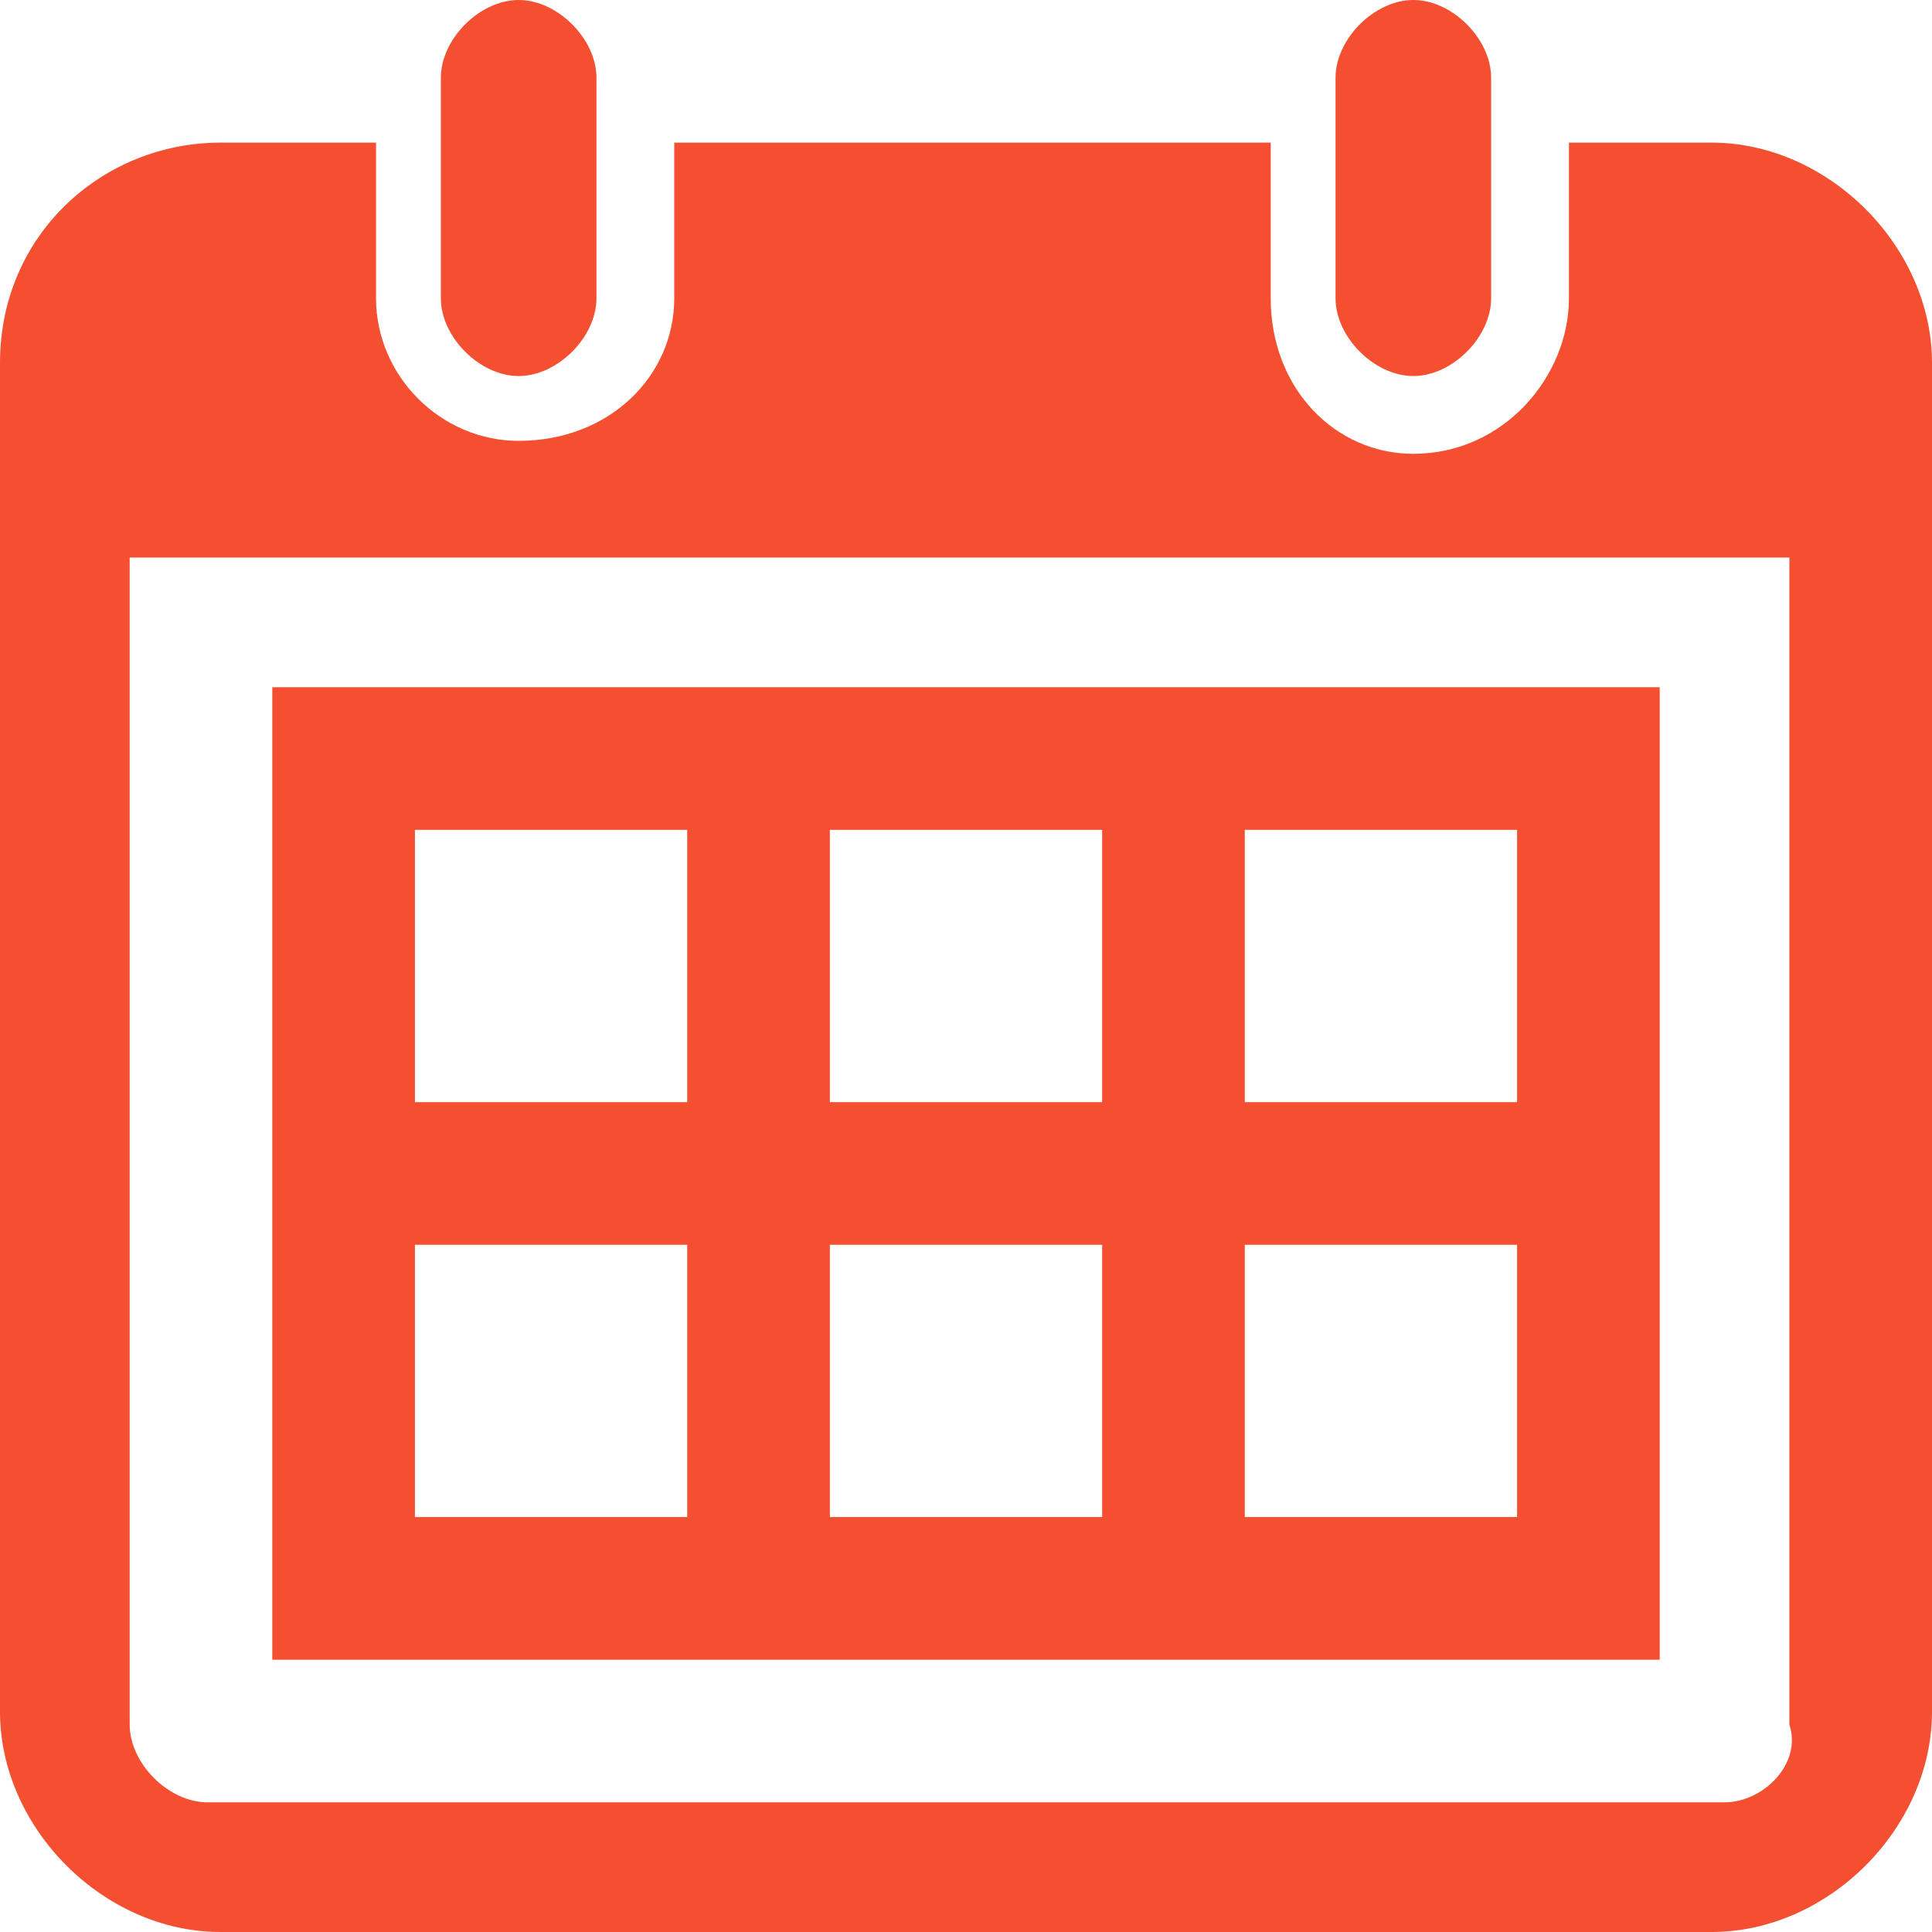
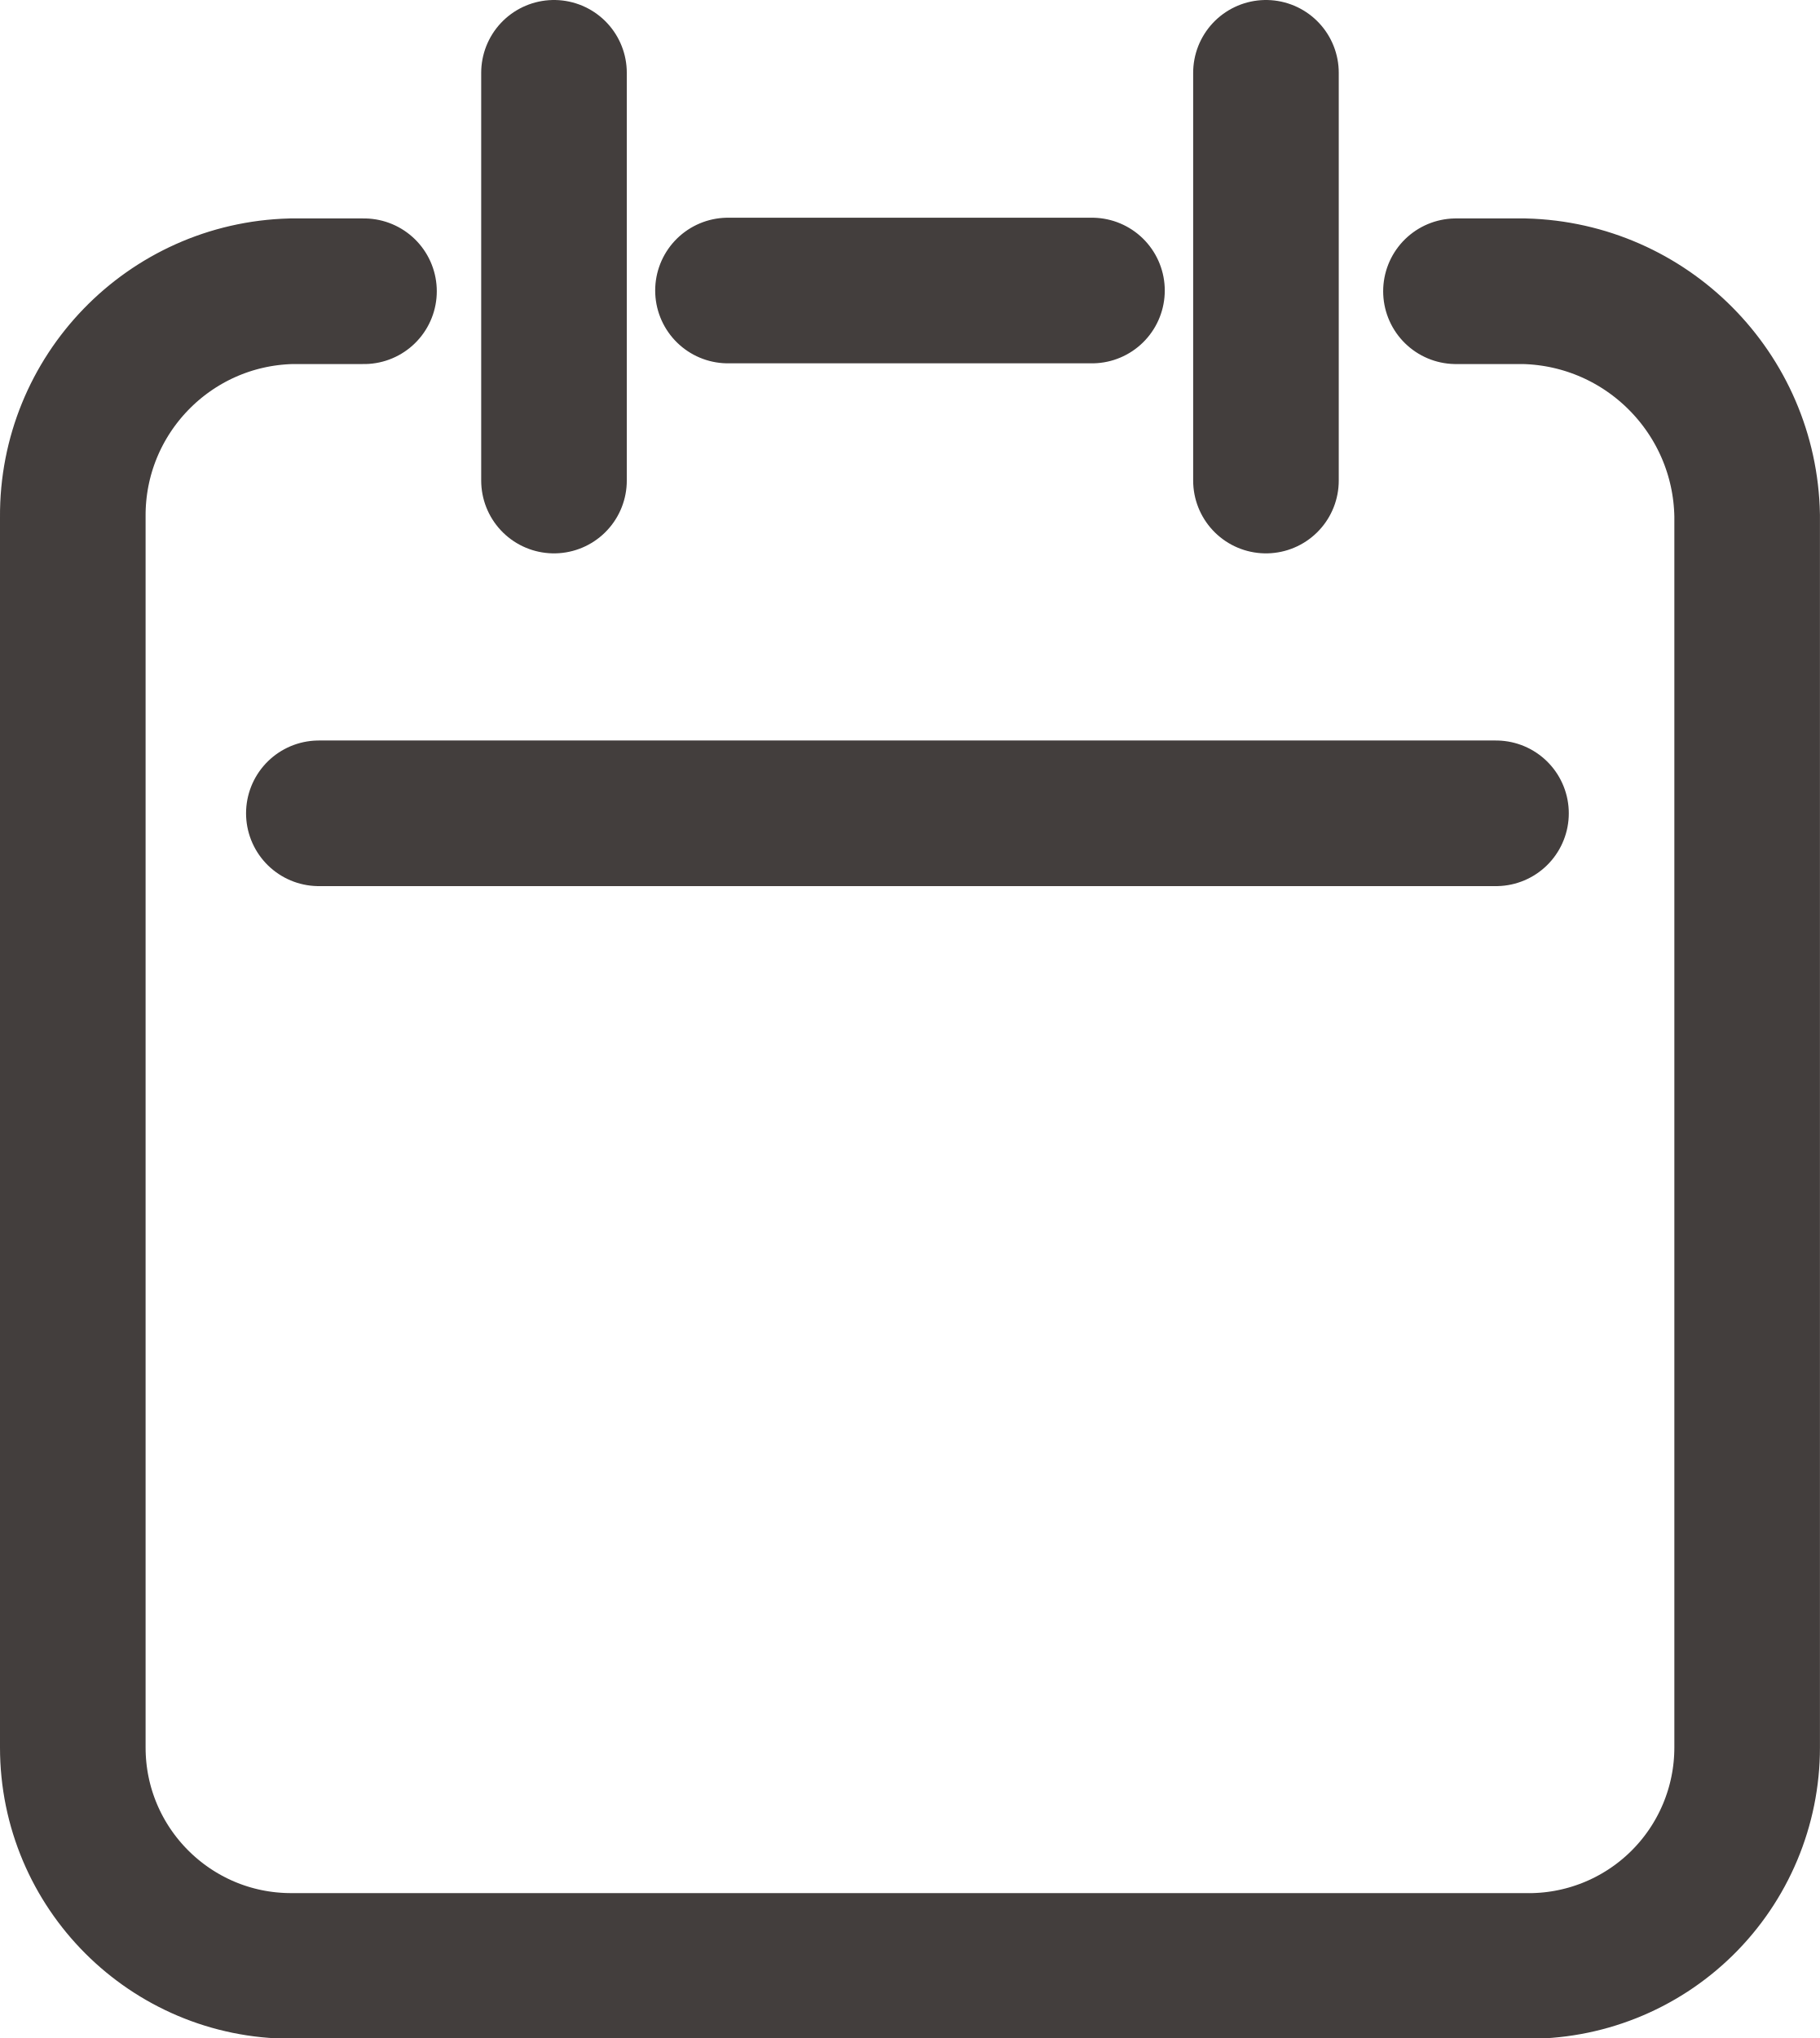
- <svg xmlns="http://www.w3.org/2000/svg" id="Слой_1" viewBox="0 0 14.9 14.9">
-   <style>.st0{fill:#f34f30}</style>
-   <path id="Event" class="st0" d="M12.8 5.3v7.5H2.1V5.3h10.7zm-1.1 6.4V9.6H9.6v2.1h2.1zm0-3.2V6.4H9.6v2.1h2.1zm-3.2 3.2V9.6H6.4v2.1h2.1zm0-3.2V6.4H6.4v2.1h2.1zm-3.2 3.2V9.6H3.2v2.1h2.1zm0-3.2V6.4H3.2v2.1h2.1zm-.7-6.2V.6C4.6.3 4.3 0 4 0s-.6.3-.6.6v1.7c0 .3.3.6.6.6s.6-.3.6-.6zm8.7 11.6H1.6c-.3 0-.6-.3-.6-.6v-9h12.8v9c.1.3-.2.6-.5.6zM12.1 1.1v1.2c0 .6-.5 1.2-1.2 1.2-.6 0-1.1-.5-1.1-1.2V1.1H5.2v1.2c0 .6-.5 1.1-1.2 1.1-.6 0-1.1-.5-1.1-1.1V1.1H1.7C.8 1.1 0 1.8 0 2.8v10.4c0 .9.8 1.7 1.7 1.7h11.5c.9 0 1.7-.8 1.7-1.7V2.8c0-.9-.8-1.7-1.7-1.7h-1.1zm-.6 1.2V.6c0-.3-.3-.6-.6-.6s-.6.3-.6.6v1.7c0 .3.3.6.6.6s.6-.3.6-.6z" />
+ <svg xmlns="http://www.w3.org/2000/svg" viewBox="0 0 25 27.99">
+   <defs>
+     <style>.cls-1,.cls-2{fill:none;stroke:#433e3d;stroke-linecap:round;stroke-width:2px}.cls-1{stroke-linejoin:round}.cls-2{stroke-miterlimit:10}</style>
+   </defs>
+   <g id="Слой_2" data-name="Слой 2">
+     <g id="Слой_1-2" data-name="Слой 1">
+       <g id="IconCalendar">
+         <path class="cls-1" d="M17.39 6.6V1M7.61 6.6V1M4.38 11.17h16.17" />
+         <path class="cls-2" d="M5 4H4a3.08 3.08 0 0 0-3 3.1V24a3 3 0 0 0 3 3h16.94A3 3 0 0 0 24 24V7.08A3.14 3.14 0 0 0 20.94 4H20m-5-.01h-5" />
+       </g>
+     </g>
+   </g>
</svg>
